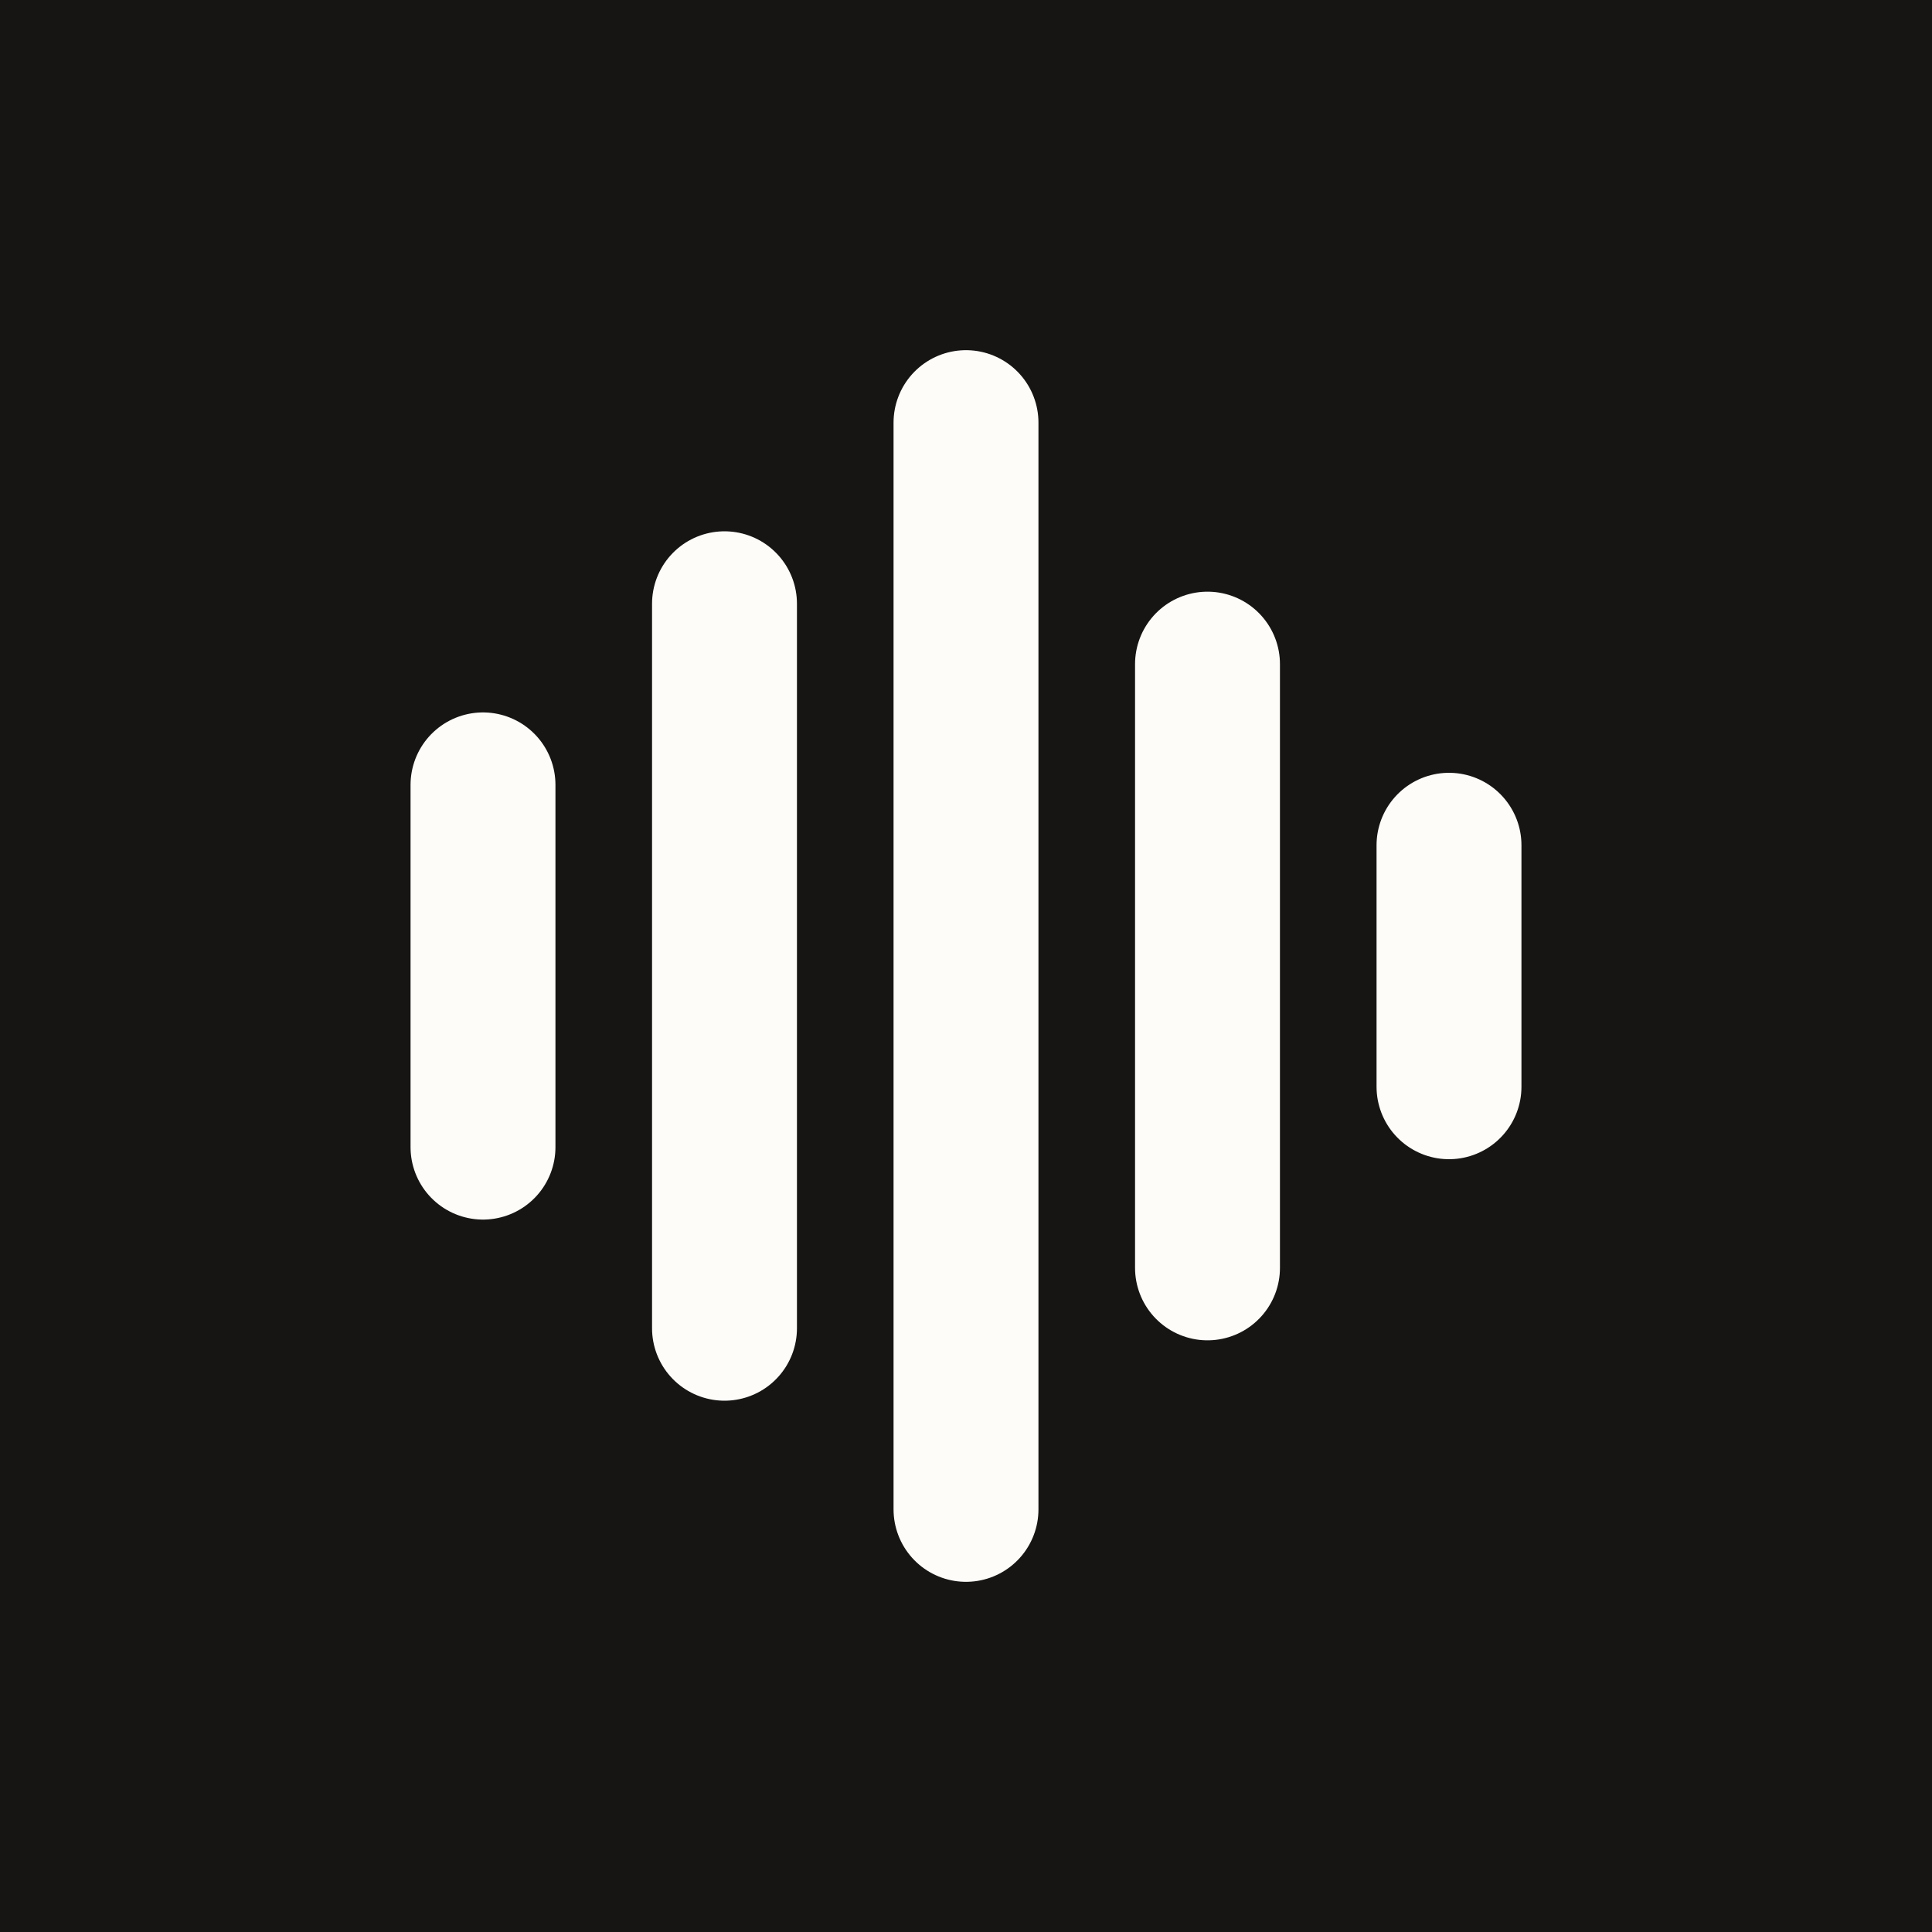
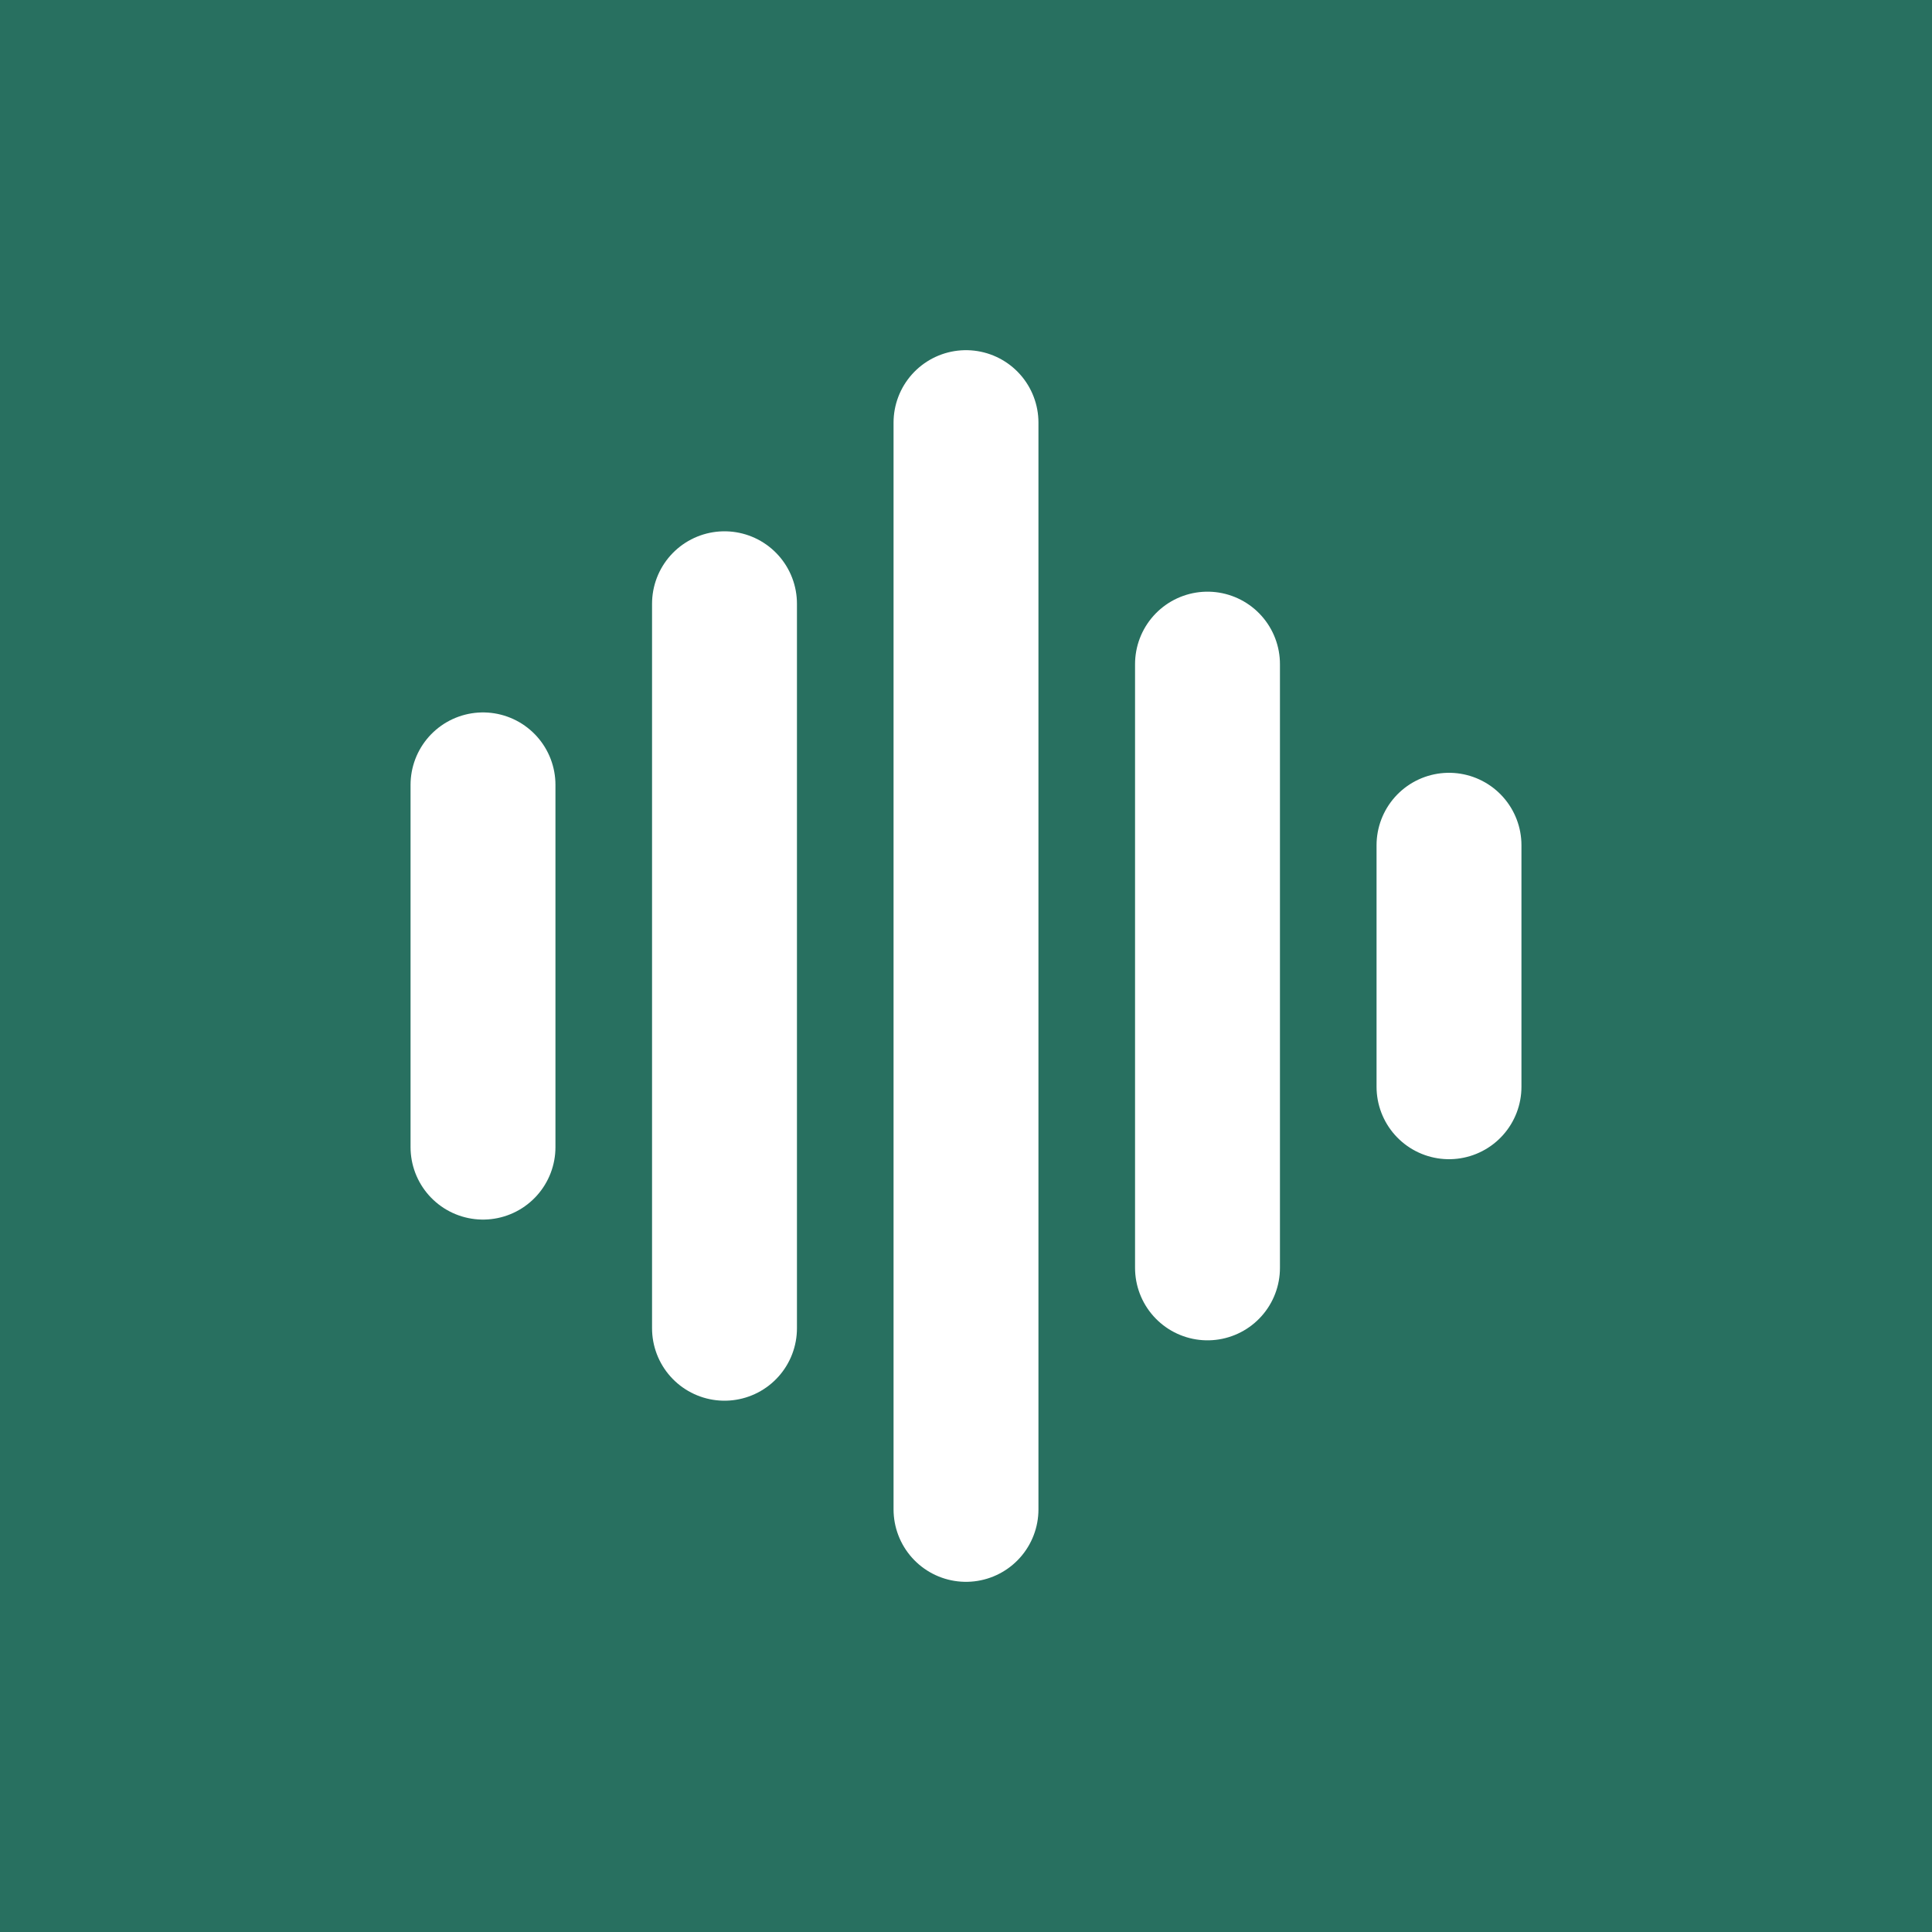
<svg xmlns="http://www.w3.org/2000/svg" width="512" height="512" viewBox="0 0 512 512">
-   <rect width="512" height="512" fill="#161513" />
-   <path d="M128 208v96M192 160v192M256 112v288M320 176v160M384 224v64" fill="none" stroke="#fdfcf9" stroke-width="38.4" stroke-linecap="round" />
+   <rect width="512" height="512" fill="#287060" />
+   <path d="M128 208v96M192 160v192M256 112v288M320 176v160M384 224v64" fill="none" stroke="#ffffff" stroke-width="38.4" stroke-linecap="round" />
</svg>
